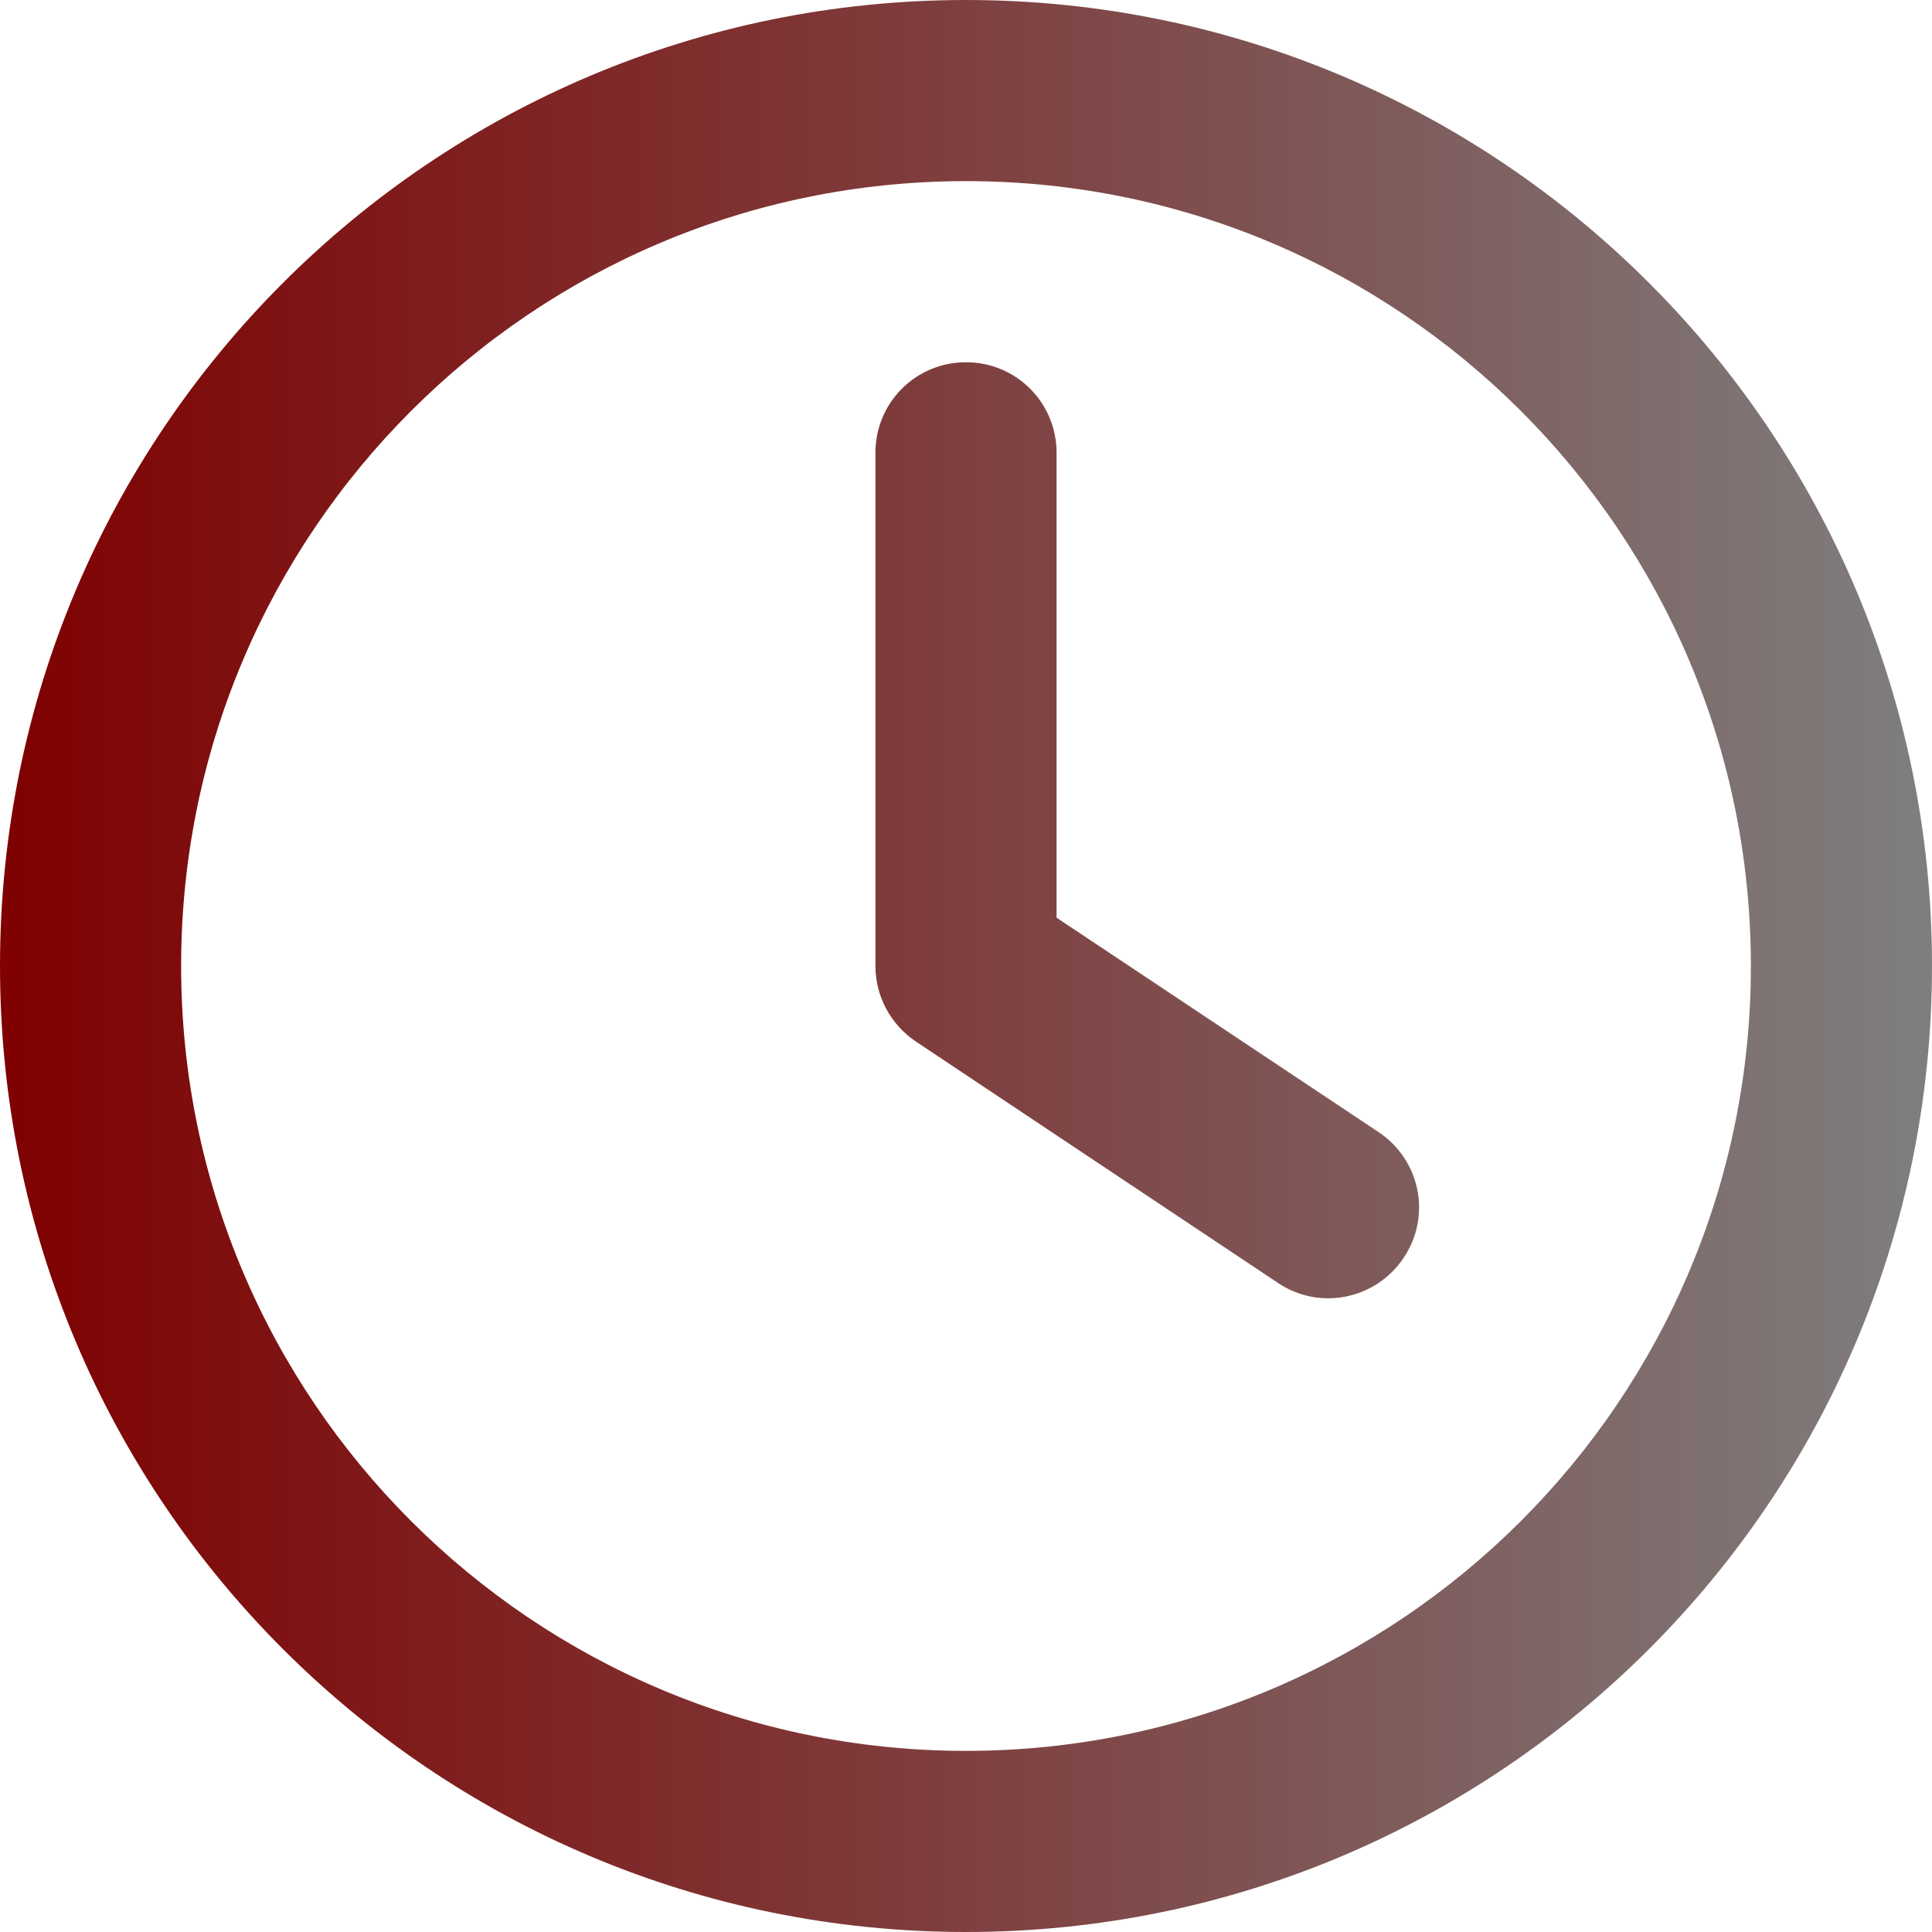
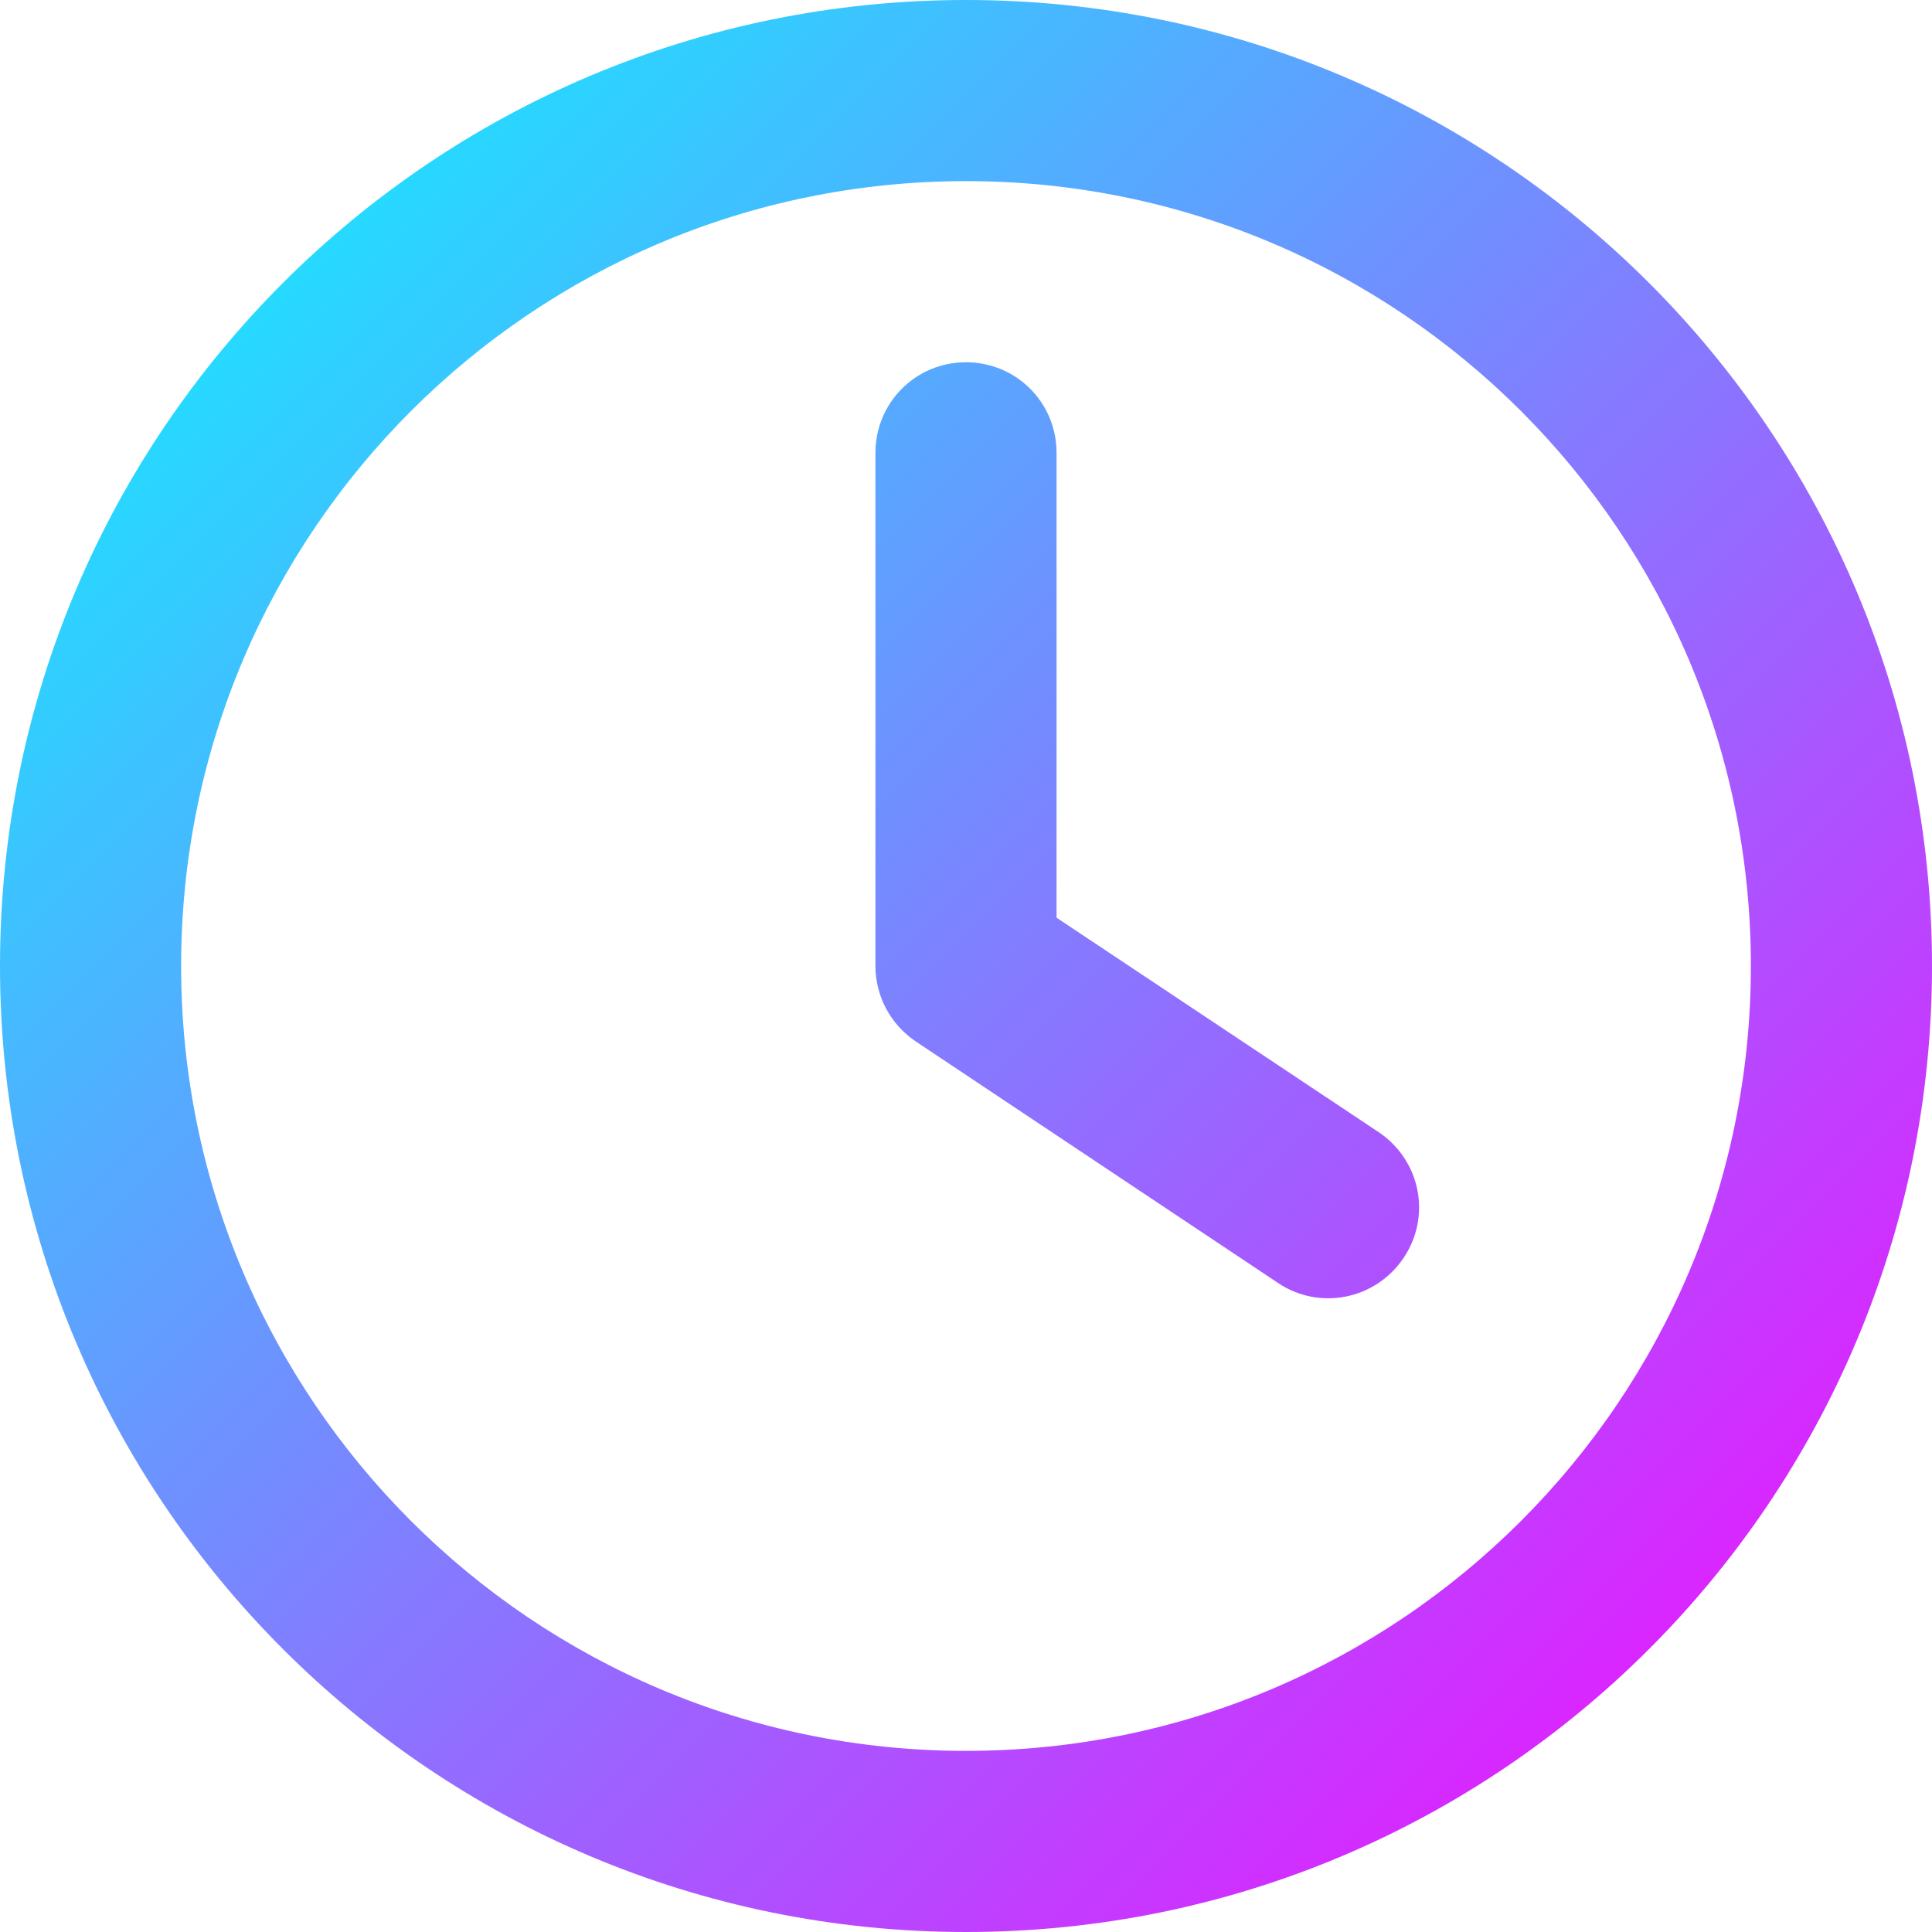
<svg xmlns="http://www.w3.org/2000/svg" width="16" height="16" viewBox="0 0 16 16">
-   <linearGradient id="grad" x1="0%" y1="0%" x2="100%" y2="0%">
-     <stop offset="0%" style="stop-color:rgb(127,0,0);stop-opacity:1" />
-     <stop offset="100%" style="stop-color:rgb(127,127,127);stop-opacity:1" />
+   <linearGradient id="grad" x1="0%" y1="0%" x2="100%" y2="100%">
+     <stop offset="0%" style="stop-color:rgb(0,255,255);stop-opacity:1" />
+     <stop offset="100%" style="stop-color:rgb(255,0,255);stop-opacity:1" />
  </linearGradient>
  <path fill="url(#grad)" d="M14.5 8A6.5 6.5 0 1 1 1.5 8a6.5 6.5 0 1 1 13             0zM0 8a8 8 0 1 0 16 0A8 8 0 1 0 0 8zM7.25             3.75V8c0 0.25 0.125 0.484 0.334 0.625l3 2c0.344             0.231 0.809 0.138             1.041-0.209s0.138-0.809-0.209-1.041L8.75             7.6V3.75c0-0.416-0.334-0.75-0.75-0.75s-0.75 0.334-0.75 0.75z" />
</svg>
